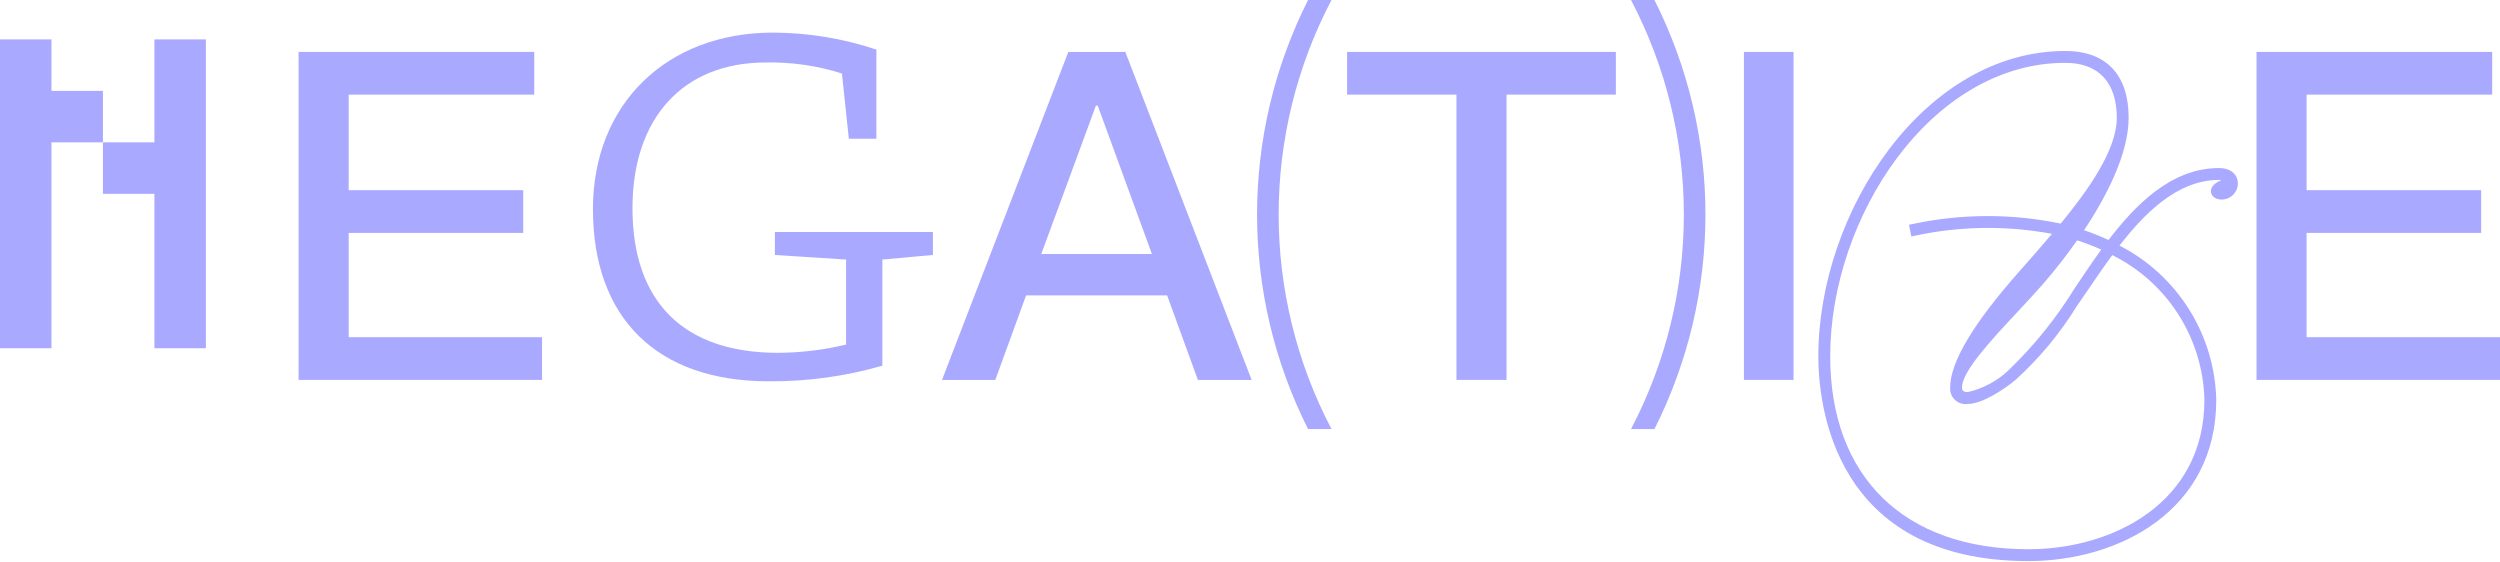
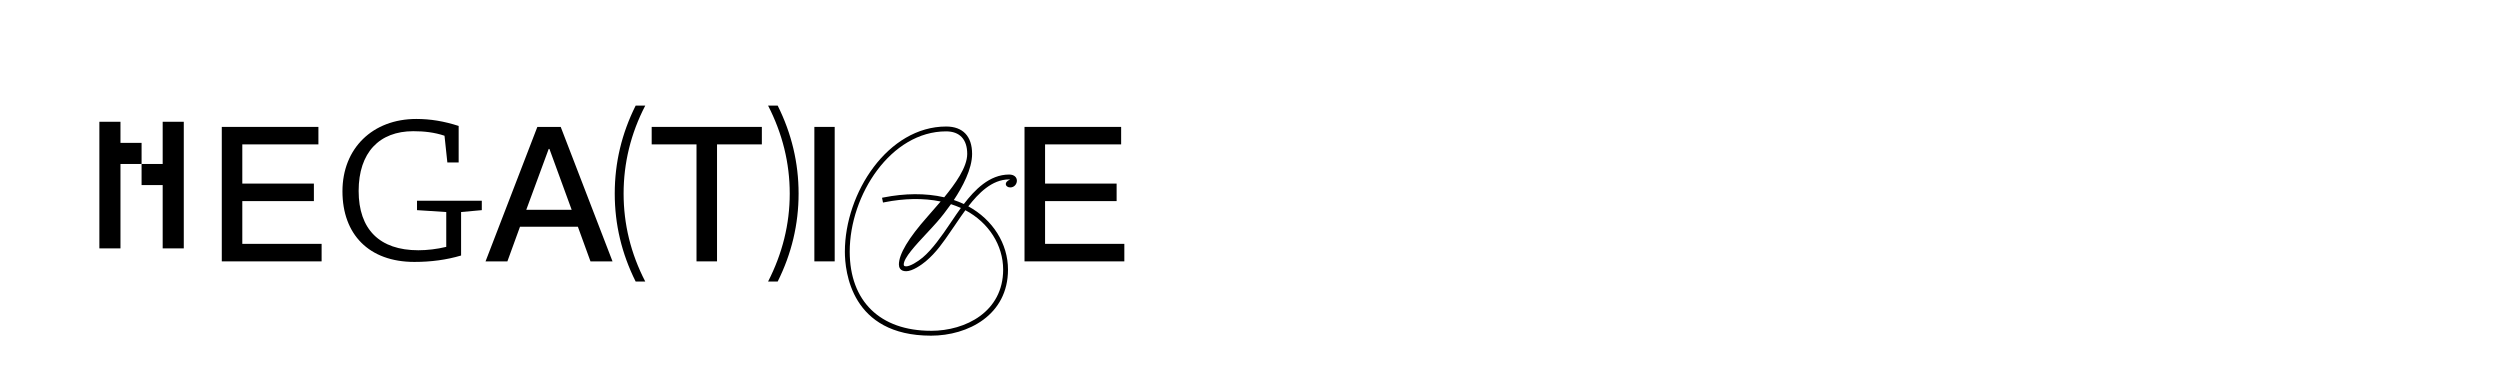
- <svg xmlns="http://www.w3.org/2000/svg" viewBox="0 0 193.608 43.452">
-   <defs>
-     <style>.cls-1{fill:#a9a9ff;}</style>
-   </defs>
-   <g id="font">
-     <polygon class="cls-1" points="3.986 22.982 3.986 18.996 3.986 15.01 3.986 11.024 7.972 11.024 7.972 7.038 3.986 7.038 3.986 3.052 0 3.052 0 7.038 0 11.024 0 15.01 0 18.996 0 22.982 0 26.968 3.986 26.968 3.986 22.982" />
-     <polygon class="cls-1" points="11.958 15.01 11.958 18.996 11.958 22.982 11.958 26.968 15.944 26.968 15.944 22.982 15.944 18.996 15.944 15.01 15.944 11.024 15.944 7.038 15.944 3.052 11.958 3.052 11.958 7.038 11.958 11.024 7.972 11.024 7.972 15.01 11.958 15.01" />
-     <polygon class="cls-1" points="27.001 18.037 40.52 18.037 40.52 14.729 27.001 14.729 27.001 7.328 41.374 7.328 41.374 4.02 23.122 4.02 23.122 29.421 41.978 29.421 41.978 26.113 27.001 26.113 27.001 18.037" />
-     <path class="cls-1" d="M60.01,19.745l5.514.356v6.582a22.924,22.924,0,0,1-5.265.641c-7.329,0-11.278-3.95-11.278-11.207,0-6.973,3.913-11.278,10.317-11.278a18.253,18.253,0,0,1,5.905.854l.534,5.052h2.134V3.841a25.502,25.502,0,0,0-8.005-1.316c-8.254,0-13.947,5.55-13.947,13.661,0,8.468,4.981,13.342,13.591,13.342a30.757,30.757,0,0,0,8.823-1.21V20.101l3.914-.356V17.966H60.01Z" />
-     <path class="cls-1" d="M79.463,22.876H90.385l2.384,6.546h4.162L87.148,4.02H82.735l-9.783,25.402h4.127Zm5.408-14.694h.141l4.198,11.491H80.637Z" />
-     <path class="cls-1" d="M101.3,0a36.923,36.923,0,0,0,0,33.228h1.815a35.777,35.777,0,0,1,0-33.228Z" />
-     <polygon class="cls-1" points="125.138 4.02 104.324 4.02 104.324 7.328 112.793 7.328 112.793 29.421 116.67 29.421 116.67 7.328 125.138 7.328 125.138 4.02" />
-     <path class="cls-1" d="M128.126,0h-1.815a35.777,35.777,0,0,1,0,33.228H128.126A36.923,36.923,0,0,0,128.126,0Z" />
-     <rect class="cls-1" x="135.055" y="4.02" width="3.842" height="25.402" />
-     <path class="cls-1" d="M171.218,14.799c0,.381.353.656.84.656a1.261,1.261,0,0,0,1.25-1.265c0-.585-.453-1.174-1.464-1.174-3.745,0-6.529,2.933-8.554,5.569a19.381,19.381,0,0,0-1.89-.758c1.625-2.447,3.448-5.833,3.448-8.704,0-3.337-1.741-5.175-4.902-5.175-10.948,0-19.128,12.484-19.128,23.647,0,3.719,1.173,15.856,16.268,15.856,7.007,0,14.548-3.905,14.548-12.478a13.778,13.778,0,0,0-7.494-11.953c1.887-2.429,4.44-5.086,7.705-5.086a1.669,1.669,0,0,1,.187.011C171.373,14.234,171.218,14.559,171.218,14.799ZM157.086,42.534c-9.611,0-15.349-5.59-15.349-14.954,0-10.722,7.787-22.714,18.209-22.714,2.57,0,3.985,1.513,3.985,4.258,0,2.537-2.294,5.69-4.344,8.193a27.714,27.714,0,0,0-11.447.028l-.302.06.181.905.3-.06a26.931,26.931,0,0,1,10.593-.141c-.871,1.034-1.752,2.034-2.513,2.893-3.565,4.021-5.372,7.048-5.372,8.999a1.197,1.197,0,0,0,1.373,1.28c1.164,0,2.927-1.222,3.695-1.867a26.344,26.344,0,0,0,4.718-5.674c.261-.383.521-.764.785-1.143l.374-.547c.52-.762,1.055-1.546,1.609-2.294a12.85,12.85,0,0,1,7.135,11.218C170.717,38.917,163.651,42.534,157.086,42.534Zm3.956-20.764-.346.513a32.464,32.464,0,0,1-5.176,6.416,6.793,6.793,0,0,1-3.12,1.664c-.421,0-.455-.164-.455-.363,0-1.24,2.257-3.658,4.248-5.791.693-.743,1.385-1.484,2.006-2.193a41.596,41.596,0,0,0,2.66-3.402,18.077,18.077,0,0,1,1.873.716C162.144,20.13,161.584,20.963,161.042,21.77Z" />
-     <polygon class="cls-1" points="193.003 7.328 193.003 4.02 174.752 4.02 174.752 29.421 193.608 29.421 193.608 26.113 178.63 26.113 178.63 18.037 192.149 18.037 192.149 14.729 178.63 14.729 178.63 7.328 193.003 7.328" />
-   </g>
+ <svg xmlns="http://www.w3.org/2000/svg" id="_圖層_3" viewBox="0 0 773.61 120.68">
+   <polygon points="37.28 70.33 37.28 63.8 37.28 57.27 37.28 50.74 43.81 50.74 43.81 44.21 37.28 44.21 37.28 37.68 30.75 37.68 30.75 44.21 30.75 50.74 30.75 57.27 30.75 63.8 30.75 70.33 30.75 76.86 37.28 76.86 37.28 70.33" />
+   <polygon points="50.34 57.27 50.34 63.8 50.34 70.33 50.34 76.86 56.87 76.86 56.87 70.33 56.87 63.8 56.87 57.27 56.87 50.74 56.87 44.21 56.87 37.68 50.34 37.68 50.34 44.21 50.34 50.74 43.81 50.74 43.81 57.27 50.34 57.27" />
+   <polygon points="74.98 62.23 97.13 62.23 97.13 56.81 74.98 56.81 74.98 44.68 98.53 44.68 98.53 39.27 68.63 39.27 68.63 80.88 99.52 80.88 99.52 75.46 74.98 75.46 74.98 62.23" />
+   <path d="M129.06,65.03l9.03,.58v10.78c-2.86,.7-5.95,1.05-8.63,1.05-12.01,0-18.48-6.47-18.48-18.36s6.41-18.48,16.9-18.48c3.38,0,6.53,.35,9.67,1.4l.88,8.28h3.5v-11.31c-4.55-1.46-8.68-2.16-13.11-2.16-13.52,0-22.85,9.09-22.85,22.38s8.16,21.86,22.26,21.86c5.19,0,9.91-.64,14.45-1.98v-13.46l6.41-.58v-2.91h-20.05v2.91Z" />
+   <path d="M160.93,70.16h17.89l3.9,10.72h6.82l-16.03-41.61h-7.23l-16.03,41.61h6.76l3.9-10.72Zm8.86-24.07h.23l6.88,18.83h-14.05l6.94-18.83Z" />
+   <path d="M196.7,32.68c-4.31,8.63-6.47,17.66-6.47,27.22s2.16,18.59,6.47,27.22h2.97c-4.49-8.68-6.7-17.78-6.7-27.22s2.22-18.59,6.7-27.22h-2.97Z" />
+   <polygon points="235.75 39.27 201.66 39.27 201.66 44.68 215.53 44.68 215.53 80.88 221.88 80.88 221.88 44.68 235.75 44.68 235.75 39.27" />
+   <path d="M240.65,32.68h-2.97c4.43,8.63,6.7,17.72,6.7,27.22s-2.27,18.53-6.7,27.22h2.97c4.31-8.63,6.47-17.72,6.47-27.22s-2.16-18.59-6.47-27.22Z" />
+   <rect x="252" y="39.27" width="6.29" height="41.61" />
+   <path d="M311.24,56.92c0,.62,.58,1.08,1.38,1.08,1.27,0,2.05-1.08,2.05-2.07s-.74-1.92-2.4-1.92c-6.13,0-10.7,4.81-14.01,9.12-1.09-.5-2.1-.9-3.1-1.24,2.66-4.01,5.65-9.56,5.65-14.26,0-5.47-2.85-8.48-8.03-8.48-17.94,0-31.34,20.45-31.34,38.74,0,6.09,1.92,25.98,26.65,25.98,11.48,0,23.83-6.4,23.83-20.44,0-8-4.69-15.45-12.28-19.58,3.09-3.98,7.27-8.33,12.62-8.33,.12,0,.22,0,.31,.02-1.08,.47-1.33,1-1.33,1.4Zm-23.15,45.44c-15.75,0-25.15-9.16-25.15-24.5,0-17.57,12.76-37.21,29.83-37.21,4.21,0,6.53,2.48,6.53,6.98,0,4.16-3.76,9.32-7.12,13.42-5.8-1.34-12.29-1.23-18.75,.05l-.49,.1,.3,1.48,.49-.1c6.06-1.2,11.99-1.34,17.35-.23-1.43,1.69-2.87,3.33-4.12,4.74-5.84,6.59-8.8,11.55-8.8,14.74,0,.78,.29,2.1,2.25,2.1s4.79-2,6.05-3.06c3.25-2.71,5.53-6.06,7.73-9.29,.43-.63,.85-1.25,1.29-1.87l.61-.9c.85-1.25,1.73-2.53,2.64-3.76,7.22,3.82,11.69,10.83,11.69,18.38,0,13.01-11.57,18.94-22.33,18.94Zm6.48-34.02l-.57,.84c-2.56,3.83-5.58,8.08-8.48,10.51-1.62,1.35-3.89,2.73-5.11,2.73-.69,0-.75-.27-.75-.59,0-2.03,3.7-5.99,6.96-9.49,1.14-1.22,2.27-2.43,3.29-3.59,1.42-1.61,2.88-3.49,4.36-5.57,1.08,.35,2.11,.74,3.07,1.17-.96,1.31-1.88,2.67-2.77,4Z" />
+   <polygon points="346.93 44.68 346.93 39.27 317.03 39.27 317.03 80.88 347.92 80.88 347.92 75.46 323.39 75.46 323.39 62.23 345.53 62.23 345.53 56.81 323.39 56.81 323.39 44.68 346.93 44.68" />
</svg>
